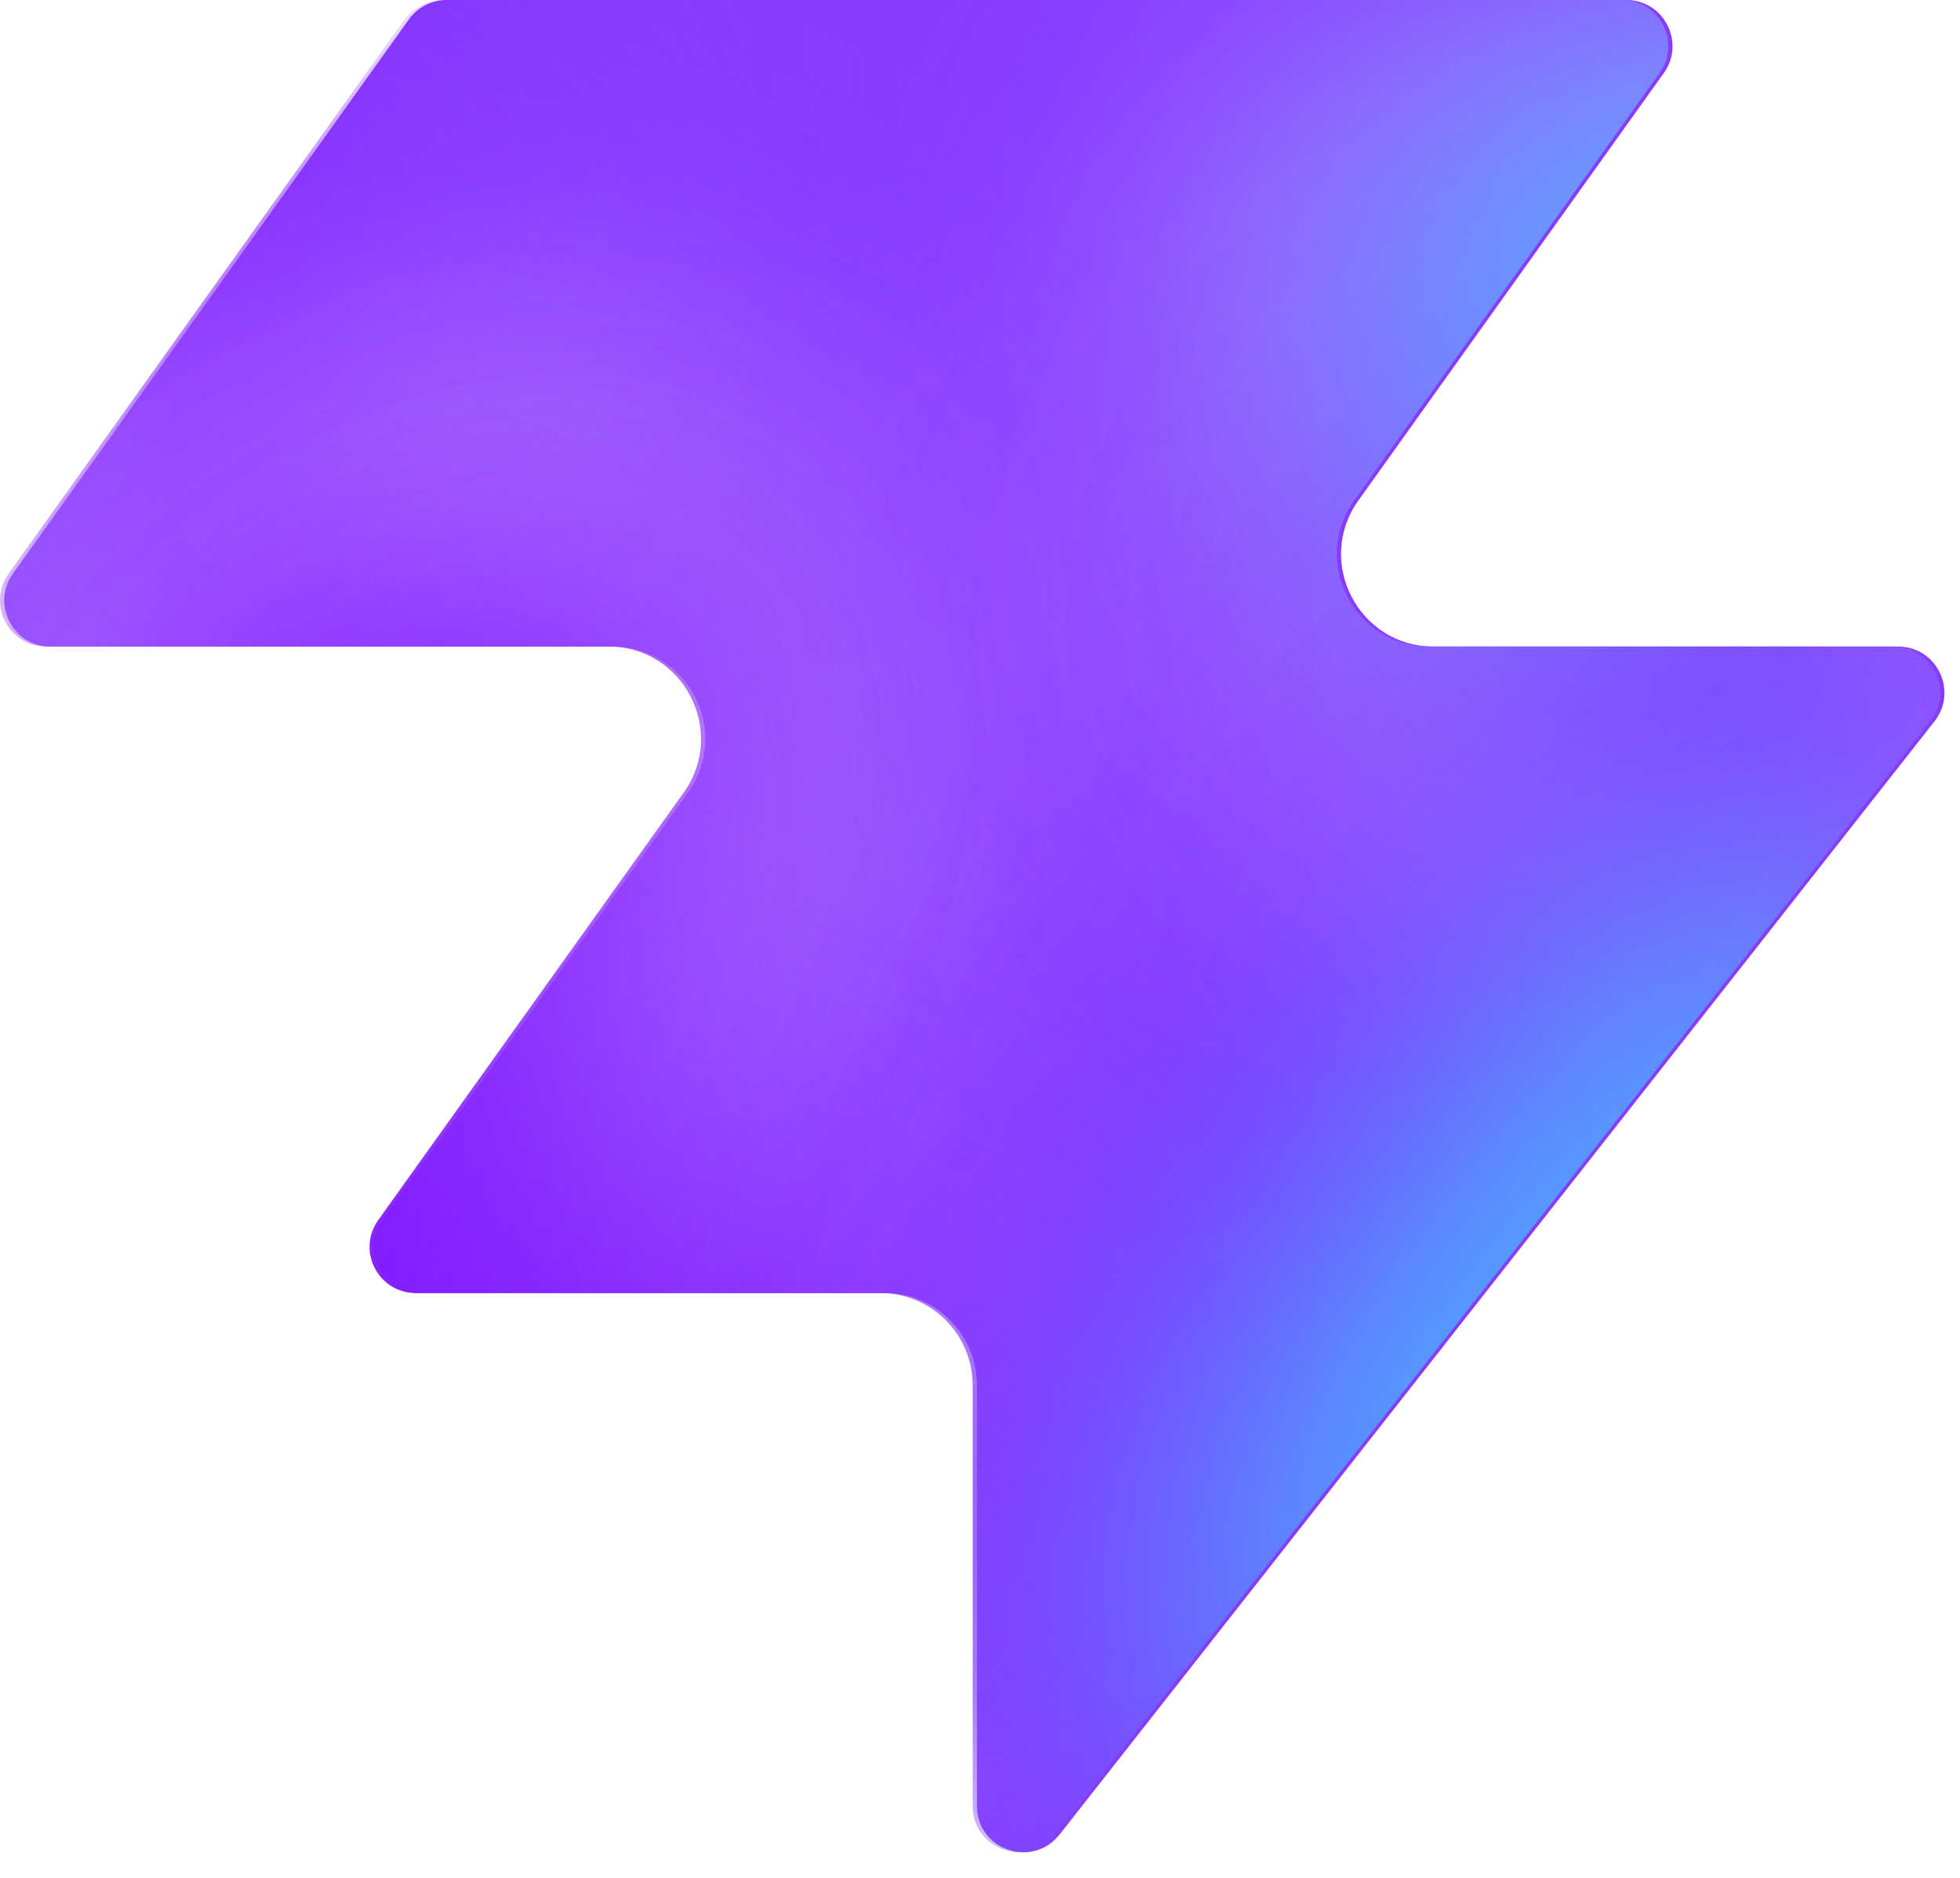
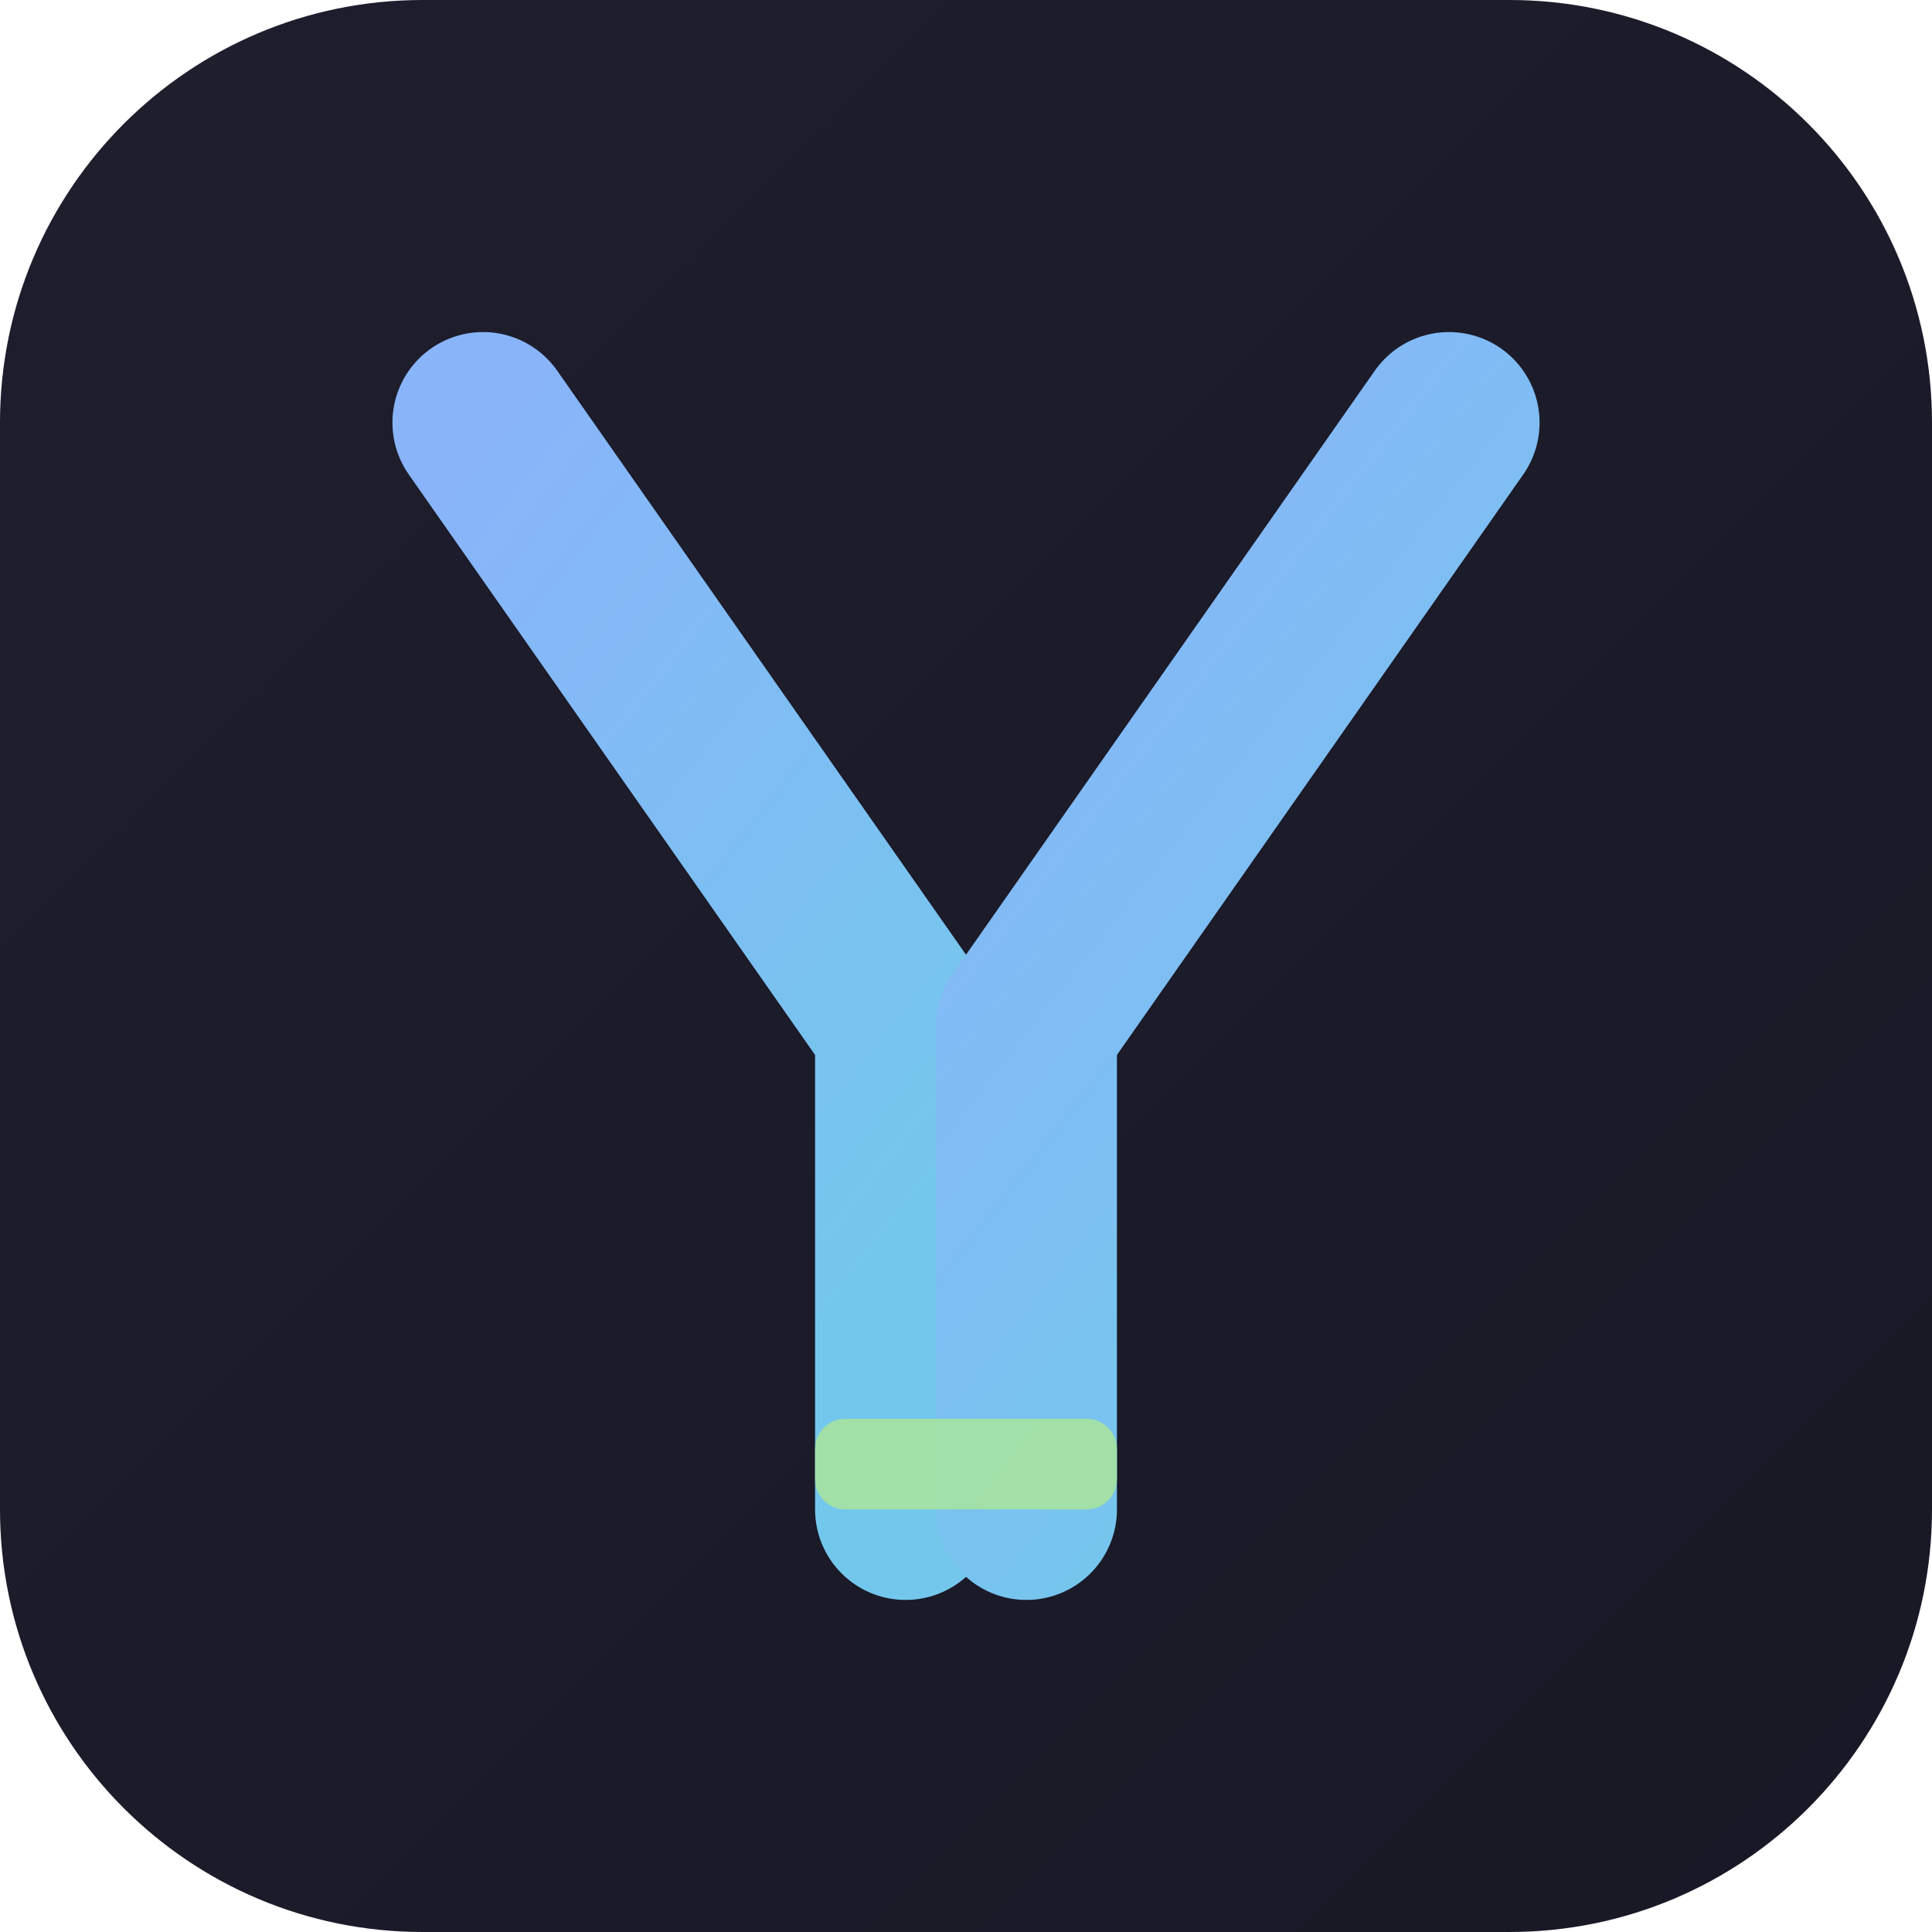
- <svg xmlns="http://www.w3.org/2000/svg" width="48" height="46" fill="none" viewBox="0 0 48 46">
-   <path fill="#863bff" d="M25.946 44.938c-.664.845-2.021.375-2.021-.698V33.937a2.26 2.26 0 0 0-2.262-2.262H10.287c-.92 0-1.456-1.04-.92-1.788l7.48-10.471c1.07-1.497 0-3.578-1.842-3.578H1.237c-.92 0-1.456-1.04-.92-1.788L10.013.474c.214-.297.556-.474.92-.474h28.894c.92 0 1.456 1.04.92 1.788l-7.48 10.471c-1.07 1.498 0 3.579 1.842 3.579h11.377c.943 0 1.473 1.088.89 1.83L25.947 44.94z" style="fill:#863bff;fill:color(display-p3 .525 .23 1);fill-opacity:1" />
-   <mask id="a" width="48" height="46" x="0" y="0" maskUnits="userSpaceOnUse" style="mask-type:alpha">
-     <path fill="#000" d="M25.842 44.938c-.664.844-2.021.375-2.021-.698V33.937a2.26 2.26 0 0 0-2.262-2.262H10.183c-.92 0-1.456-1.04-.92-1.788l7.48-10.471c1.07-1.498 0-3.579-1.842-3.579H1.133c-.92 0-1.456-1.04-.92-1.787L9.91.473c.214-.297.556-.474.92-.474h28.894c.92 0 1.456 1.04.92 1.788l-7.48 10.471c-1.07 1.498 0 3.578 1.842 3.578h11.377c.943 0 1.473 1.088.89 1.832L25.843 44.94z" style="fill:#000;fill-opacity:1" />
-   </mask>
-   <g mask="url(#a)">
-     <g filter="url(#b)">
-       <ellipse cx="5.508" cy="14.704" fill="#ede6ff" rx="5.508" ry="14.704" style="fill:#ede6ff;fill:color(display-p3 .927 .903 1);fill-opacity:1" transform="matrix(.00324 1 1 -.00324 -4.47 31.516)" />
-     </g>
-     <g filter="url(#c)">
-       <ellipse cx="10.399" cy="29.851" fill="#ede6ff" rx="10.399" ry="29.851" style="fill:#ede6ff;fill:color(display-p3 .927 .903 1);fill-opacity:1" transform="matrix(.00324 1 1 -.00324 -39.328 7.883)" />
-     </g>
-     <g filter="url(#d)">
-       <ellipse cx="5.508" cy="30.487" fill="#7e14ff" rx="5.508" ry="30.487" style="fill:#7e14ff;fill:color(display-p3 .492 .077 1);fill-opacity:1" transform="rotate(89.814 -25.913 -14.639)scale(1 -1)" />
-     </g>
-     <g filter="url(#e)">
-       <ellipse cx="5.508" cy="30.599" fill="#7e14ff" rx="5.508" ry="30.599" style="fill:#7e14ff;fill:color(display-p3 .492 .077 1);fill-opacity:1" transform="rotate(89.814 -32.644 -3.334)scale(1 -1)" />
-     </g>
-     <g filter="url(#f)">
-       <ellipse cx="5.508" cy="30.599" fill="#7e14ff" rx="5.508" ry="30.599" style="fill:#7e14ff;fill:color(display-p3 .492 .077 1);fill-opacity:1" transform="matrix(.00324 1 1 -.00324 -34.34 30.47)" />
-     </g>
-     <g filter="url(#g)">
-       <ellipse cx="14.072" cy="22.078" fill="#ede6ff" rx="14.072" ry="22.078" style="fill:#ede6ff;fill:color(display-p3 .927 .903 1);fill-opacity:1" transform="rotate(93.35 24.506 48.493)scale(-1 1)" />
-     </g>
-     <g filter="url(#h)">
-       <ellipse cx="3.47" cy="21.501" fill="#7e14ff" rx="3.47" ry="21.501" style="fill:#7e14ff;fill:color(display-p3 .492 .077 1);fill-opacity:1" transform="rotate(89.009 28.708 47.59)scale(-1 1)" />
-     </g>
-     <g filter="url(#i)">
-       <ellipse cx="3.47" cy="21.501" fill="#7e14ff" rx="3.47" ry="21.501" style="fill:#7e14ff;fill:color(display-p3 .492 .077 1);fill-opacity:1" transform="rotate(89.009 28.708 47.59)scale(-1 1)" />
-     </g>
-     <g filter="url(#j)">
-       <ellipse cx=".387" cy="8.972" fill="#7e14ff" rx="4.407" ry="29.108" style="fill:#7e14ff;fill:color(display-p3 .492 .077 1);fill-opacity:1" transform="rotate(39.51 .387 8.972)" />
-     </g>
-     <g filter="url(#k)">
-       <ellipse cx="47.523" cy="-6.092" fill="#7e14ff" rx="4.407" ry="29.108" style="fill:#7e14ff;fill:color(display-p3 .492 .077 1);fill-opacity:1" transform="rotate(37.892 47.523 -6.092)" />
-     </g>
-     <g filter="url(#l)">
-       <ellipse cx="41.412" cy="6.333" fill="#47bfff" rx="5.971" ry="9.665" style="fill:#47bfff;fill:color(display-p3 .28 .748 1);fill-opacity:1" transform="rotate(37.892 41.412 6.333)" />
-     </g>
-     <g filter="url(#m)">
-       <ellipse cx="-1.879" cy="38.332" fill="#7e14ff" rx="4.407" ry="29.108" style="fill:#7e14ff;fill:color(display-p3 .492 .077 1);fill-opacity:1" transform="rotate(37.892 -1.88 38.332)" />
-     </g>
-     <g filter="url(#n)">
-       <ellipse cx="-1.879" cy="38.332" fill="#7e14ff" rx="4.407" ry="29.108" style="fill:#7e14ff;fill:color(display-p3 .492 .077 1);fill-opacity:1" transform="rotate(37.892 -1.88 38.332)" />
-     </g>
-     <g filter="url(#o)">
-       <ellipse cx="35.651" cy="29.907" fill="#7e14ff" rx="4.407" ry="29.108" style="fill:#7e14ff;fill:color(display-p3 .492 .077 1);fill-opacity:1" transform="rotate(37.892 35.651 29.907)" />
-     </g>
-     <g filter="url(#p)">
-       <ellipse cx="38.418" cy="32.4" fill="#47bfff" rx="5.971" ry="15.297" style="fill:#47bfff;fill:color(display-p3 .28 .748 1);fill-opacity:1" transform="rotate(37.892 38.418 32.4)" />
-     </g>
-   </g>
+ <svg xmlns="http://www.w3.org/2000/svg" viewBox="0 0 128 128" width="128" height="128">
  <defs>
-     <filter id="b" width="60.045" height="41.654" x="-19.77" y="16.149" color-interpolation-filters="sRGB" filterUnits="userSpaceOnUse">
-       <feFlood flood-opacity="0" result="BackgroundImageFix" />
-       <feBlend in="SourceGraphic" in2="BackgroundImageFix" result="shape" />
-       <feGaussianBlur result="effect1_foregroundBlur_2002_17158" stdDeviation="7.659" />
-     </filter>
-     <filter id="c" width="90.34" height="51.437" x="-54.613" y="-7.533" color-interpolation-filters="sRGB" filterUnits="userSpaceOnUse">
-       <feFlood flood-opacity="0" result="BackgroundImageFix" />
-       <feBlend in="SourceGraphic" in2="BackgroundImageFix" result="shape" />
-       <feGaussianBlur result="effect1_foregroundBlur_2002_17158" stdDeviation="7.659" />
-     </filter>
-     <filter id="d" width="79.355" height="29.4" x="-49.64" y="2.03" color-interpolation-filters="sRGB" filterUnits="userSpaceOnUse">
-       <feFlood flood-opacity="0" result="BackgroundImageFix" />
-       <feBlend in="SourceGraphic" in2="BackgroundImageFix" result="shape" />
-       <feGaussianBlur result="effect1_foregroundBlur_2002_17158" stdDeviation="4.596" />
-     </filter>
-     <filter id="e" width="79.579" height="29.4" x="-45.045" y="20.029" color-interpolation-filters="sRGB" filterUnits="userSpaceOnUse">
-       <feFlood flood-opacity="0" result="BackgroundImageFix" />
-       <feBlend in="SourceGraphic" in2="BackgroundImageFix" result="shape" />
-       <feGaussianBlur result="effect1_foregroundBlur_2002_17158" stdDeviation="4.596" />
-     </filter>
-     <filter id="f" width="79.579" height="29.4" x="-43.513" y="21.178" color-interpolation-filters="sRGB" filterUnits="userSpaceOnUse">
-       <feFlood flood-opacity="0" result="BackgroundImageFix" />
-       <feBlend in="SourceGraphic" in2="BackgroundImageFix" result="shape" />
-       <feGaussianBlur result="effect1_foregroundBlur_2002_17158" stdDeviation="4.596" />
-     </filter>
-     <filter id="g" width="74.749" height="58.852" x="15.756" y="-17.901" color-interpolation-filters="sRGB" filterUnits="userSpaceOnUse">
-       <feFlood flood-opacity="0" result="BackgroundImageFix" />
-       <feBlend in="SourceGraphic" in2="BackgroundImageFix" result="shape" />
-       <feGaussianBlur result="effect1_foregroundBlur_2002_17158" stdDeviation="7.659" />
-     </filter>
-     <filter id="h" width="61.377" height="25.362" x="23.548" y="2.284" color-interpolation-filters="sRGB" filterUnits="userSpaceOnUse">
-       <feFlood flood-opacity="0" result="BackgroundImageFix" />
-       <feBlend in="SourceGraphic" in2="BackgroundImageFix" result="shape" />
-       <feGaussianBlur result="effect1_foregroundBlur_2002_17158" stdDeviation="4.596" />
-     </filter>
-     <filter id="i" width="61.377" height="25.362" x="23.548" y="2.284" color-interpolation-filters="sRGB" filterUnits="userSpaceOnUse">
-       <feFlood flood-opacity="0" result="BackgroundImageFix" />
-       <feBlend in="SourceGraphic" in2="BackgroundImageFix" result="shape" />
-       <feGaussianBlur result="effect1_foregroundBlur_2002_17158" stdDeviation="4.596" />
-     </filter>
-     <filter id="j" width="56.045" height="63.649" x="-27.636" y="-22.853" color-interpolation-filters="sRGB" filterUnits="userSpaceOnUse">
-       <feFlood flood-opacity="0" result="BackgroundImageFix" />
-       <feBlend in="SourceGraphic" in2="BackgroundImageFix" result="shape" />
-       <feGaussianBlur result="effect1_foregroundBlur_2002_17158" stdDeviation="4.596" />
-     </filter>
-     <filter id="k" width="54.814" height="64.646" x="20.116" y="-38.415" color-interpolation-filters="sRGB" filterUnits="userSpaceOnUse">
-       <feFlood flood-opacity="0" result="BackgroundImageFix" />
-       <feBlend in="SourceGraphic" in2="BackgroundImageFix" result="shape" />
-       <feGaussianBlur result="effect1_foregroundBlur_2002_17158" stdDeviation="4.596" />
-     </filter>
-     <filter id="l" width="33.541" height="35.313" x="24.641" y="-11.323" color-interpolation-filters="sRGB" filterUnits="userSpaceOnUse">
-       <feFlood flood-opacity="0" result="BackgroundImageFix" />
-       <feBlend in="SourceGraphic" in2="BackgroundImageFix" result="shape" />
-       <feGaussianBlur result="effect1_foregroundBlur_2002_17158" stdDeviation="4.596" />
-     </filter>
-     <filter id="m" width="54.814" height="64.646" x="-29.286" y="6.009" color-interpolation-filters="sRGB" filterUnits="userSpaceOnUse">
-       <feFlood flood-opacity="0" result="BackgroundImageFix" />
-       <feBlend in="SourceGraphic" in2="BackgroundImageFix" result="shape" />
-       <feGaussianBlur result="effect1_foregroundBlur_2002_17158" stdDeviation="4.596" />
-     </filter>
-     <filter id="n" width="54.814" height="64.646" x="-29.286" y="6.009" color-interpolation-filters="sRGB" filterUnits="userSpaceOnUse">
-       <feFlood flood-opacity="0" result="BackgroundImageFix" />
-       <feBlend in="SourceGraphic" in2="BackgroundImageFix" result="shape" />
-       <feGaussianBlur result="effect1_foregroundBlur_2002_17158" stdDeviation="4.596" />
-     </filter>
-     <filter id="o" width="54.814" height="64.646" x="8.244" y="-2.416" color-interpolation-filters="sRGB" filterUnits="userSpaceOnUse">
-       <feFlood flood-opacity="0" result="BackgroundImageFix" />
-       <feBlend in="SourceGraphic" in2="BackgroundImageFix" result="shape" />
-       <feGaussianBlur result="effect1_foregroundBlur_2002_17158" stdDeviation="4.596" />
-     </filter>
-     <filter id="p" width="39.409" height="43.623" x="18.713" y="10.588" color-interpolation-filters="sRGB" filterUnits="userSpaceOnUse">
-       <feFlood flood-opacity="0" result="BackgroundImageFix" />
-       <feBlend in="SourceGraphic" in2="BackgroundImageFix" result="shape" />
-       <feGaussianBlur result="effect1_foregroundBlur_2002_17158" stdDeviation="4.596" />
-     </filter>
+     <linearGradient id="bg" x1="0" y1="0" x2="1" y2="1">
+       <stop offset="0%" stop-color="#1e1e2e" />
+       <stop offset="100%" stop-color="#181825" />
+     </linearGradient>
+     <linearGradient id="accent" x1="0" y1="0" x2="0.5" y2="1">
+       <stop offset="0%" stop-color="#89b4fa" />
+       <stop offset="100%" stop-color="#74c7ec" />
+     </linearGradient>
  </defs>
+   <rect width="128" height="128" rx="28" fill="url(#bg)" />
+   <path d="M32 28 L60 68 L60 100" stroke="url(#accent)" stroke-width="12" stroke-linecap="round" stroke-linejoin="round" fill="none" />
+   <path d="M96 28 L68 68 L68 100" stroke="url(#accent)" stroke-width="12" stroke-linecap="round" stroke-linejoin="round" fill="none" />
+   <rect x="54" y="94" width="20" height="6" rx="2" fill="#a6e3a1" opacity="0.9" />
</svg>
